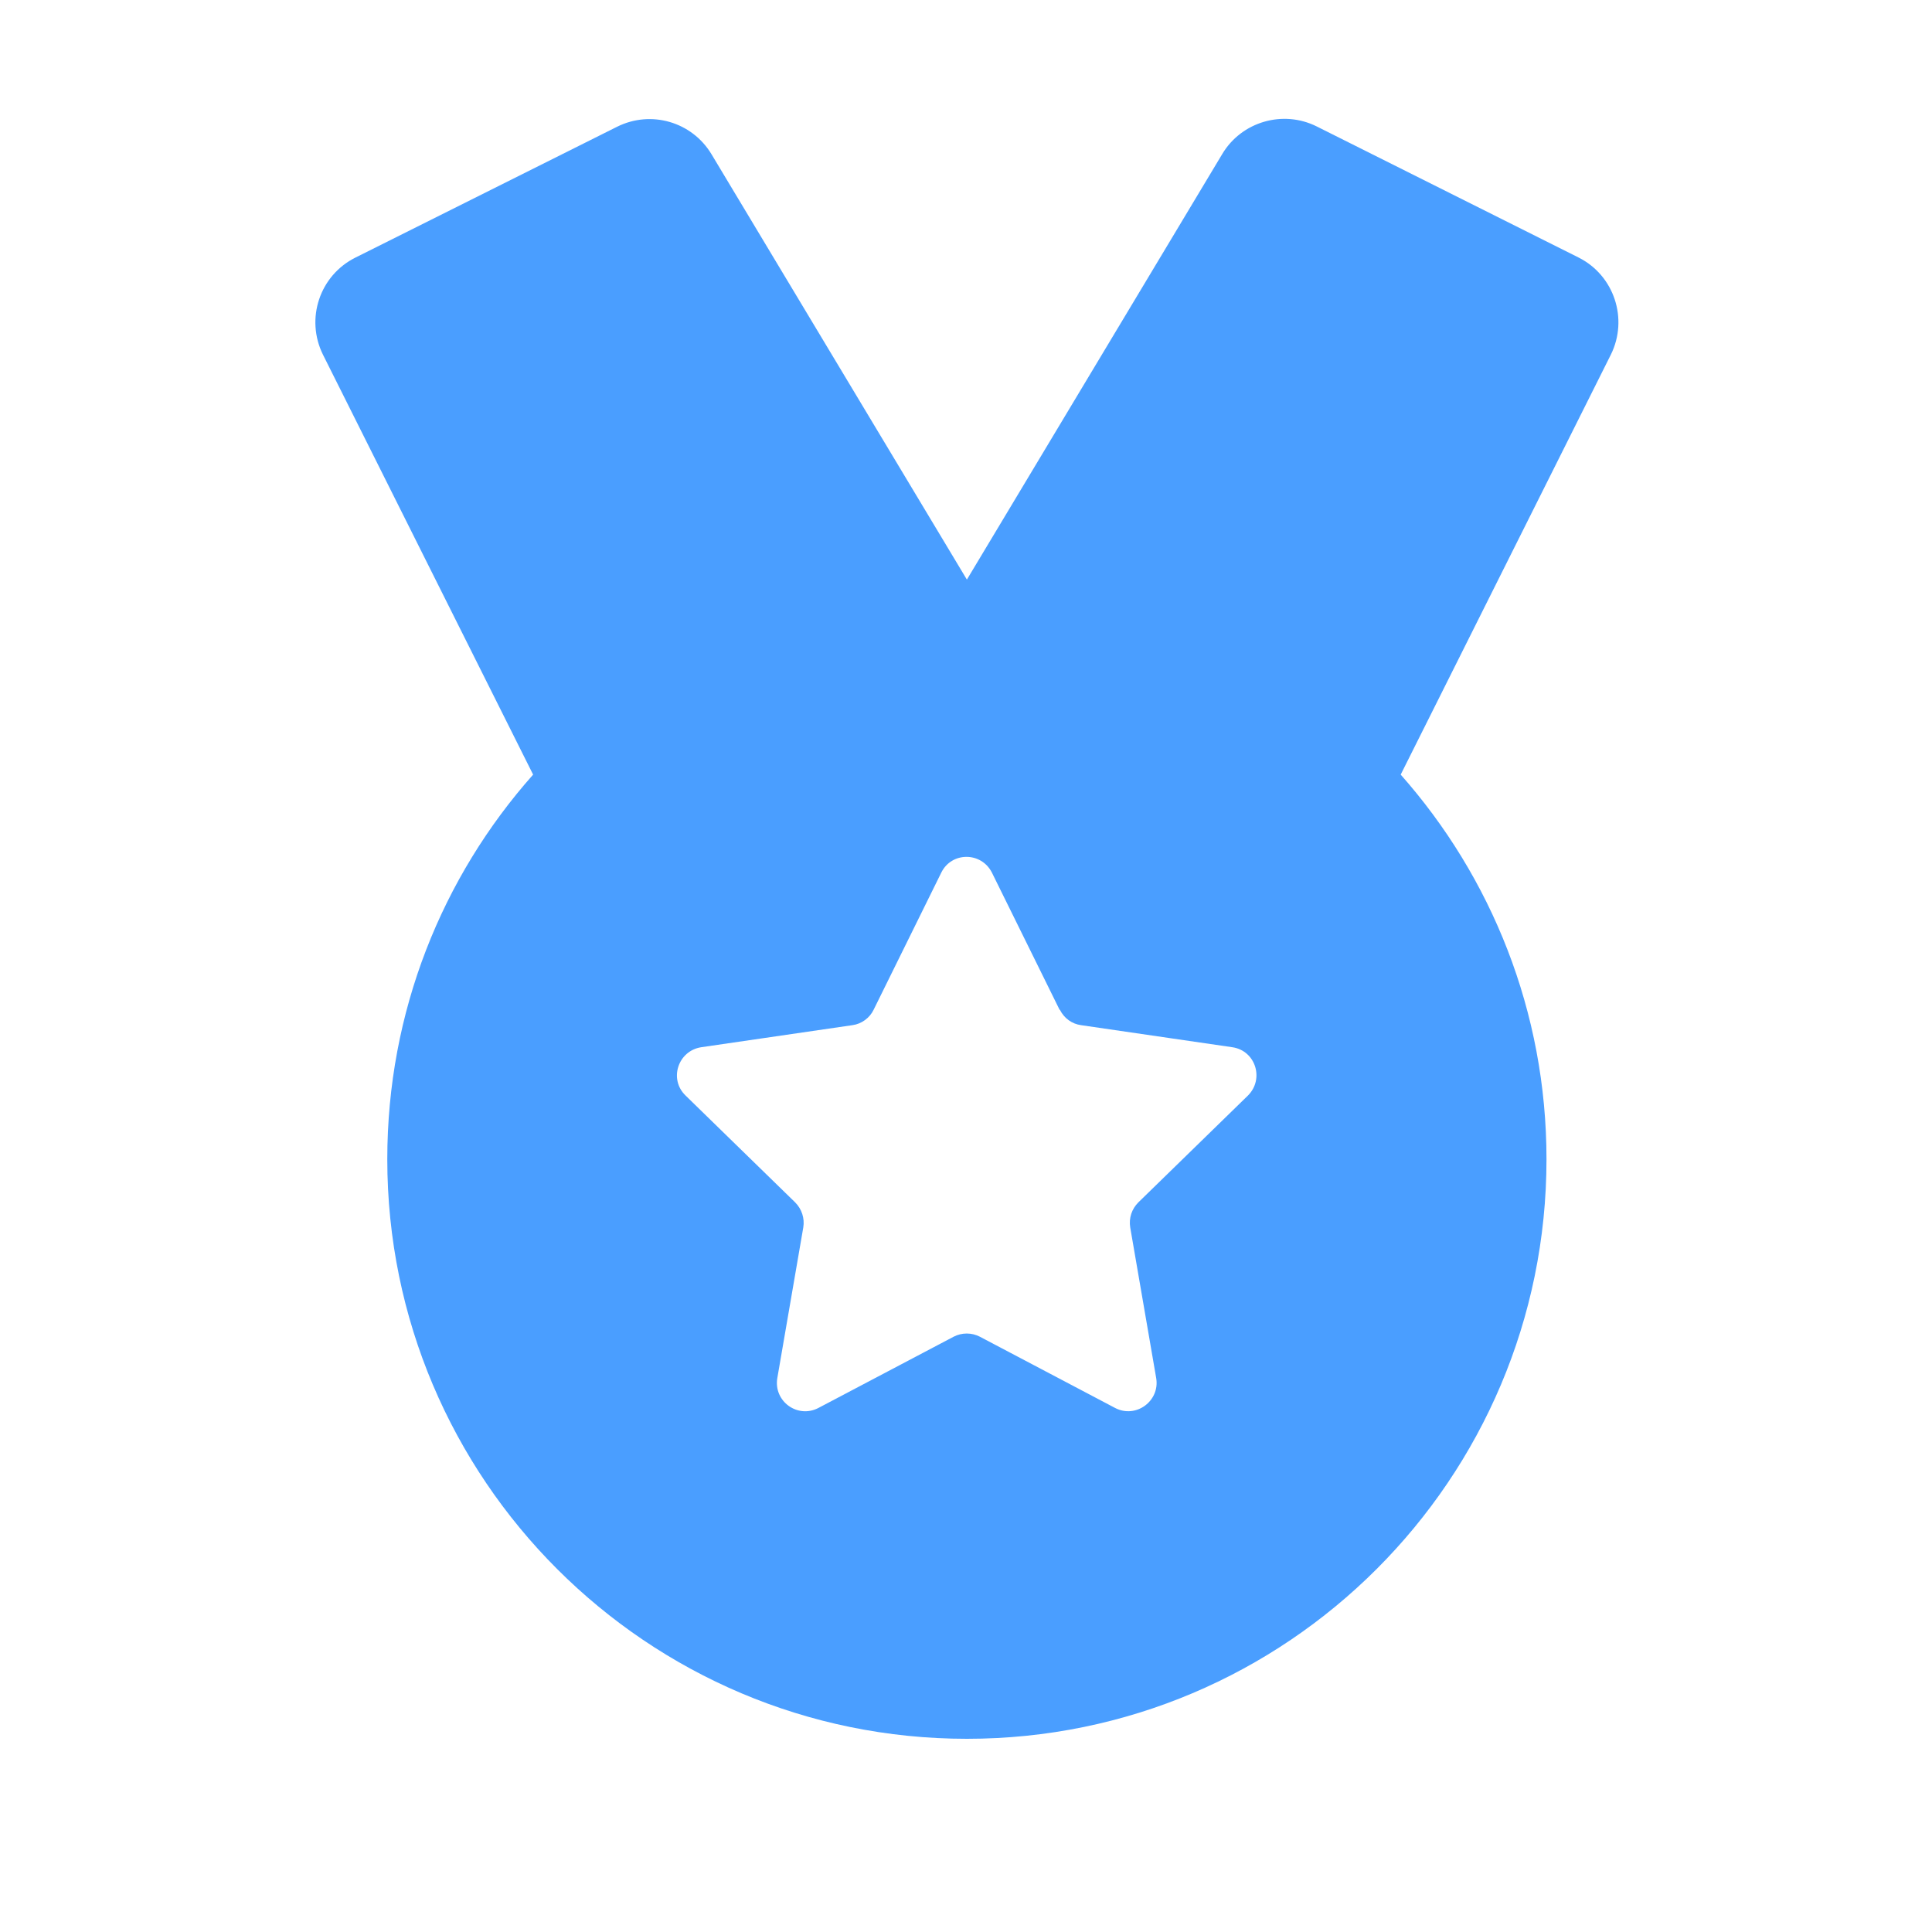
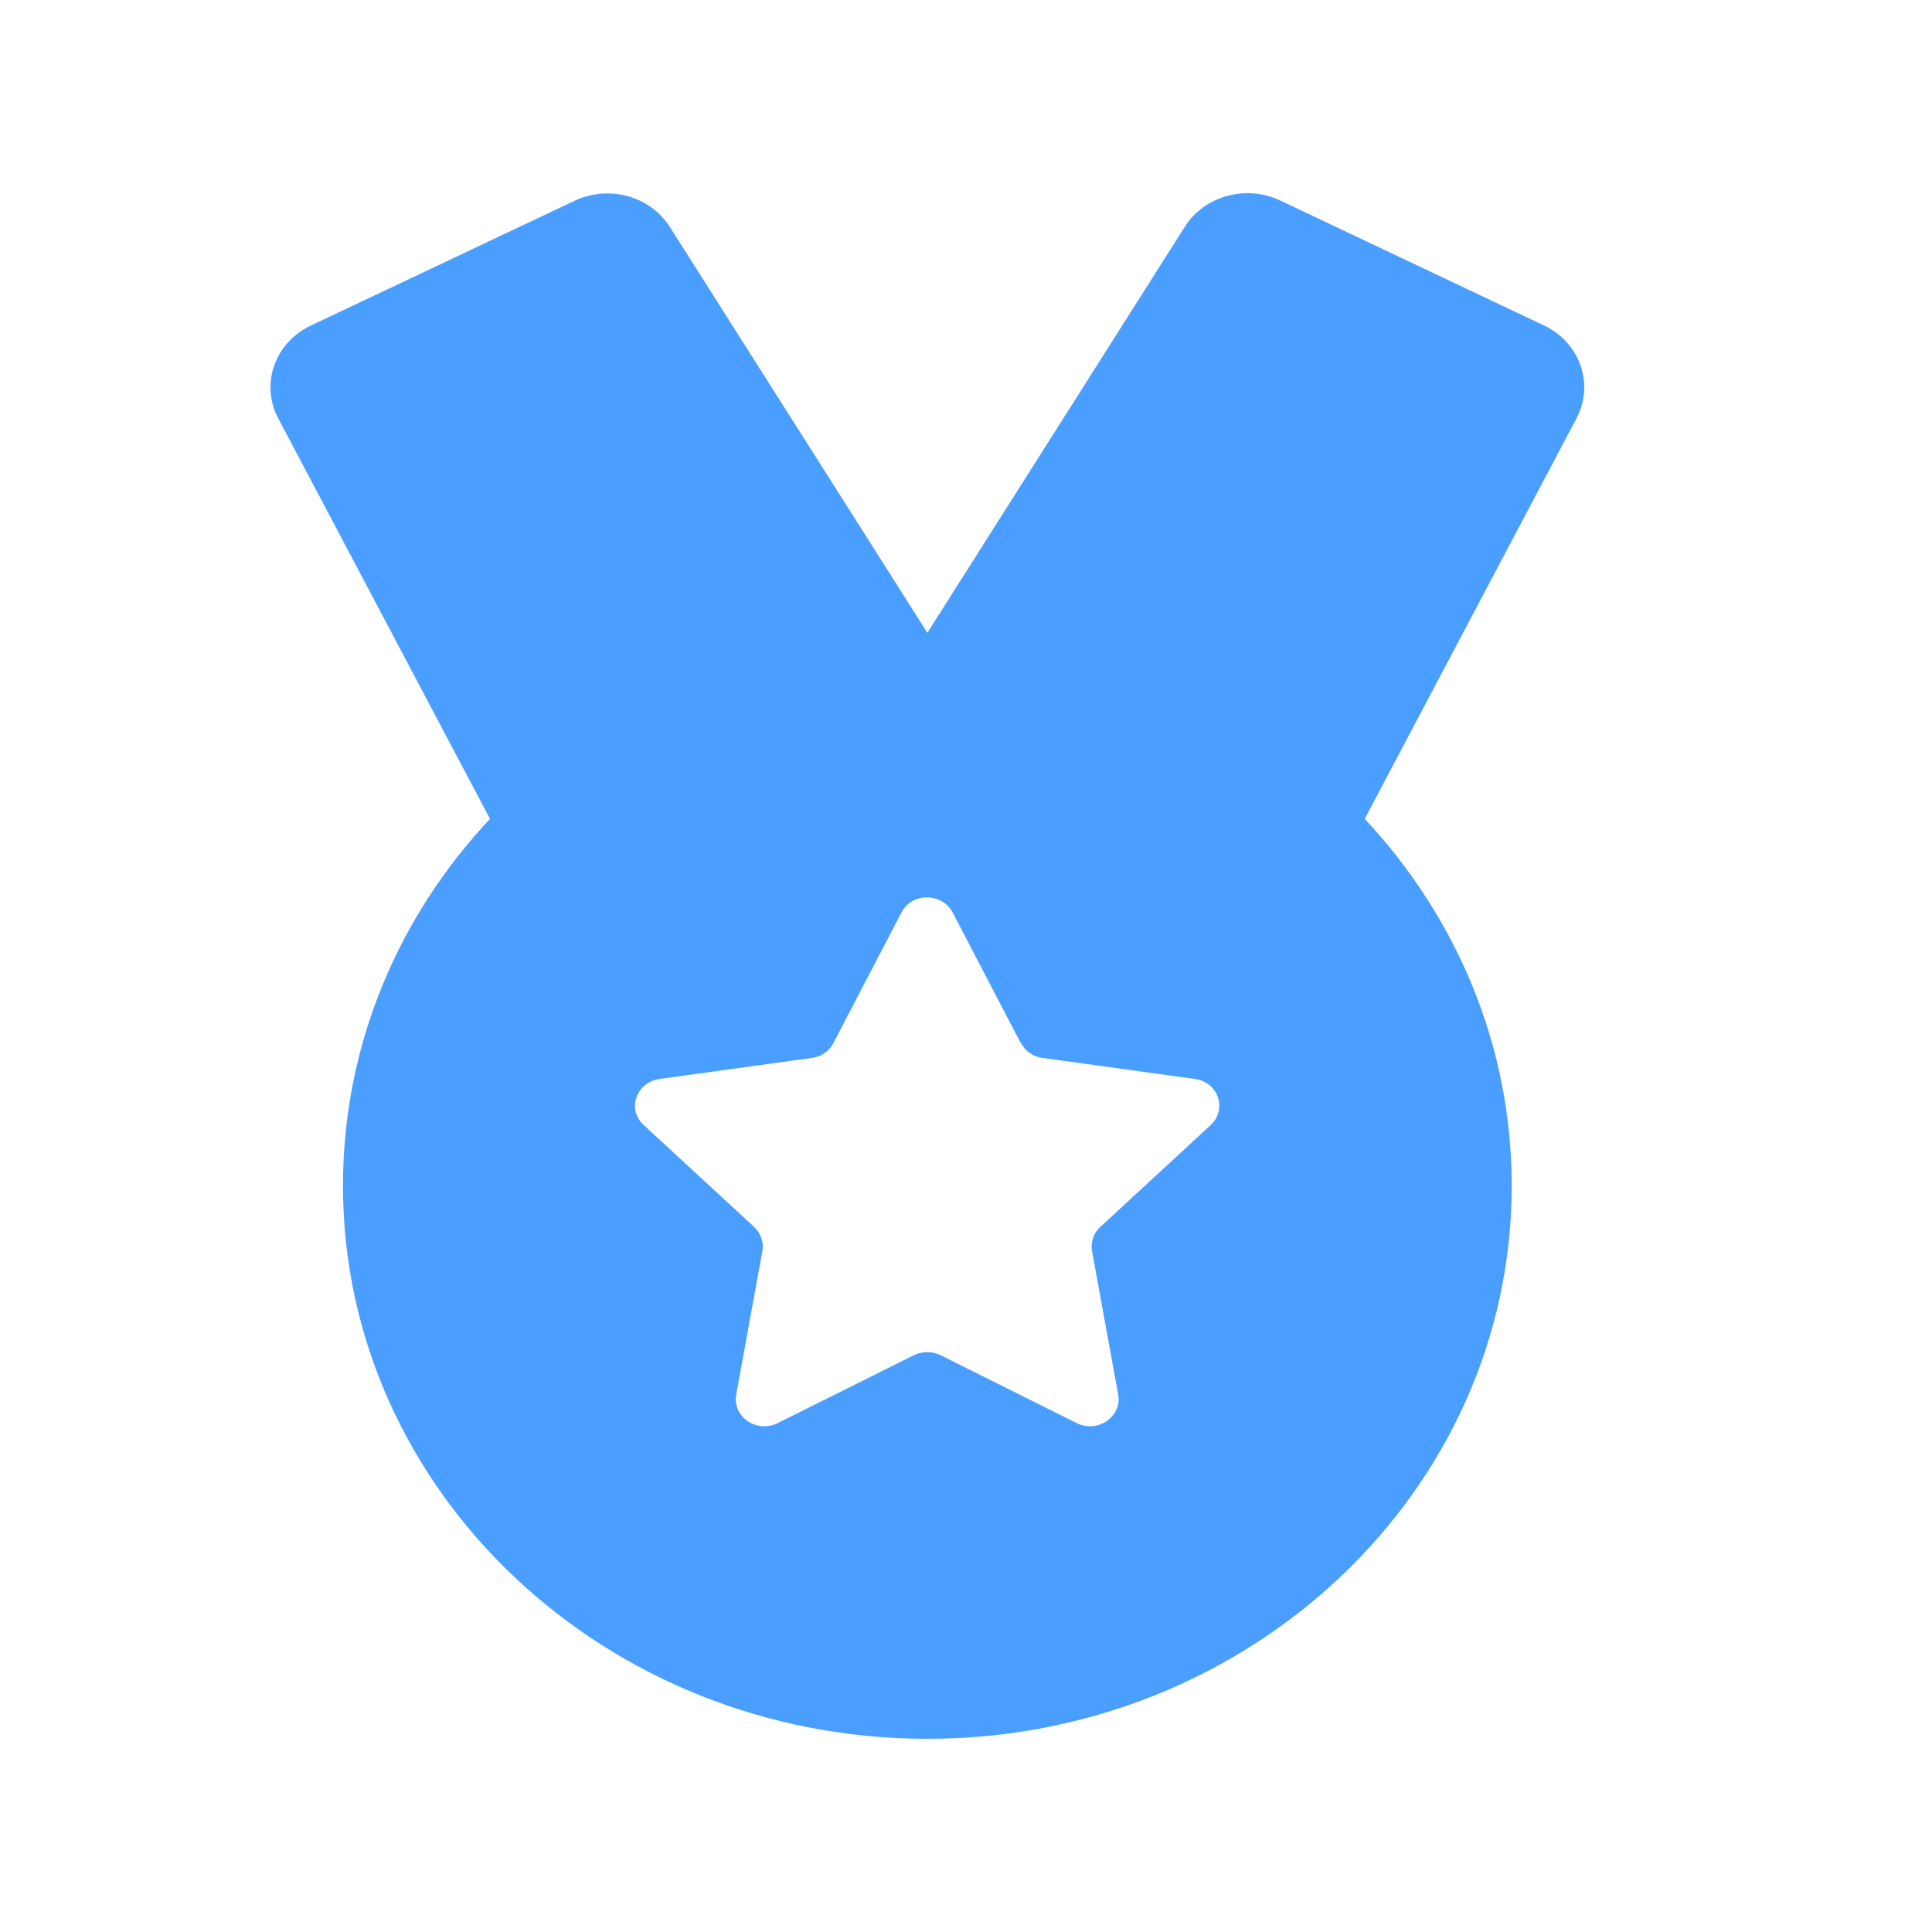
<svg xmlns="http://www.w3.org/2000/svg" width="50" height="50" viewBox="0 0 50 50" fill="none">
-   <path d="M25.023 15L18.414 3.992C17.906 3.148 16.844 2.844 15.969 3.281L9.203 6.664C8.273 7.125 7.898 8.25 8.359 9.18L13.797 20.047C11.445 22.695 10.023 26.18 10.023 30C10.023 38.281 16.742 45 25.023 45C33.305 45 40.023 38.281 40.023 30C40.023 26.18 38.594 22.695 36.25 20.047L41.688 9.18C42.148 8.25 41.773 7.125 40.852 6.664L34.078 3.273C33.203 2.836 32.133 3.148 31.633 3.984L25.023 15ZM27.43 26.133C27.539 26.352 27.742 26.5 27.977 26.531L31.891 27.102C32.492 27.188 32.727 27.922 32.297 28.352L29.461 31.117C29.289 31.289 29.211 31.523 29.25 31.766L29.922 35.664C30.023 36.258 29.398 36.719 28.859 36.438L25.359 34.594C25.148 34.484 24.891 34.484 24.68 34.594L21.18 36.438C20.641 36.719 20.016 36.266 20.117 35.664L20.789 31.766C20.828 31.531 20.75 31.289 20.578 31.117L17.742 28.352C17.305 27.93 17.547 27.195 18.148 27.102L22.062 26.531C22.297 26.5 22.508 26.344 22.609 26.133L24.359 22.586C24.625 22.039 25.398 22.039 25.672 22.586L27.422 26.133H27.43Z" fill="#4A9EFF" />
+   <path d="M24 16.377L17.336 5.874C16.824 5.069 15.753 4.778 14.871 5.196L8.049 8.423C7.112 8.863 6.734 9.937 7.199 10.824L12.681 21.192C10.31 23.719 8.876 27.043 8.876 30.688C8.876 38.59 15.65 45 24 45C32.349 45 39.123 38.59 39.123 30.688C39.123 27.043 37.682 23.719 35.319 21.192L40.801 10.824C41.266 9.937 40.888 8.863 39.958 8.423L33.129 5.188C32.247 4.771 31.168 5.069 30.664 5.867L24 16.377ZM26.426 26.999C26.536 27.207 26.741 27.349 26.977 27.379L30.924 27.923C31.53 28.005 31.767 28.706 31.333 29.116L28.474 31.754C28.301 31.918 28.222 32.142 28.261 32.373L28.939 36.093C29.041 36.659 28.411 37.099 27.867 36.831L24.339 35.071C24.126 34.967 23.866 34.967 23.653 35.071L20.125 36.831C19.581 37.099 18.951 36.666 19.053 36.093L19.731 32.373C19.77 32.149 19.691 31.918 19.518 31.754L16.659 29.116C16.218 28.713 16.462 28.012 17.068 27.923L21.015 27.379C21.251 27.349 21.464 27.2 21.566 26.999L23.33 23.615C23.598 23.093 24.378 23.093 24.654 23.615L26.418 26.999H26.426Z" fill="#4A9EFF" />
</svg>
